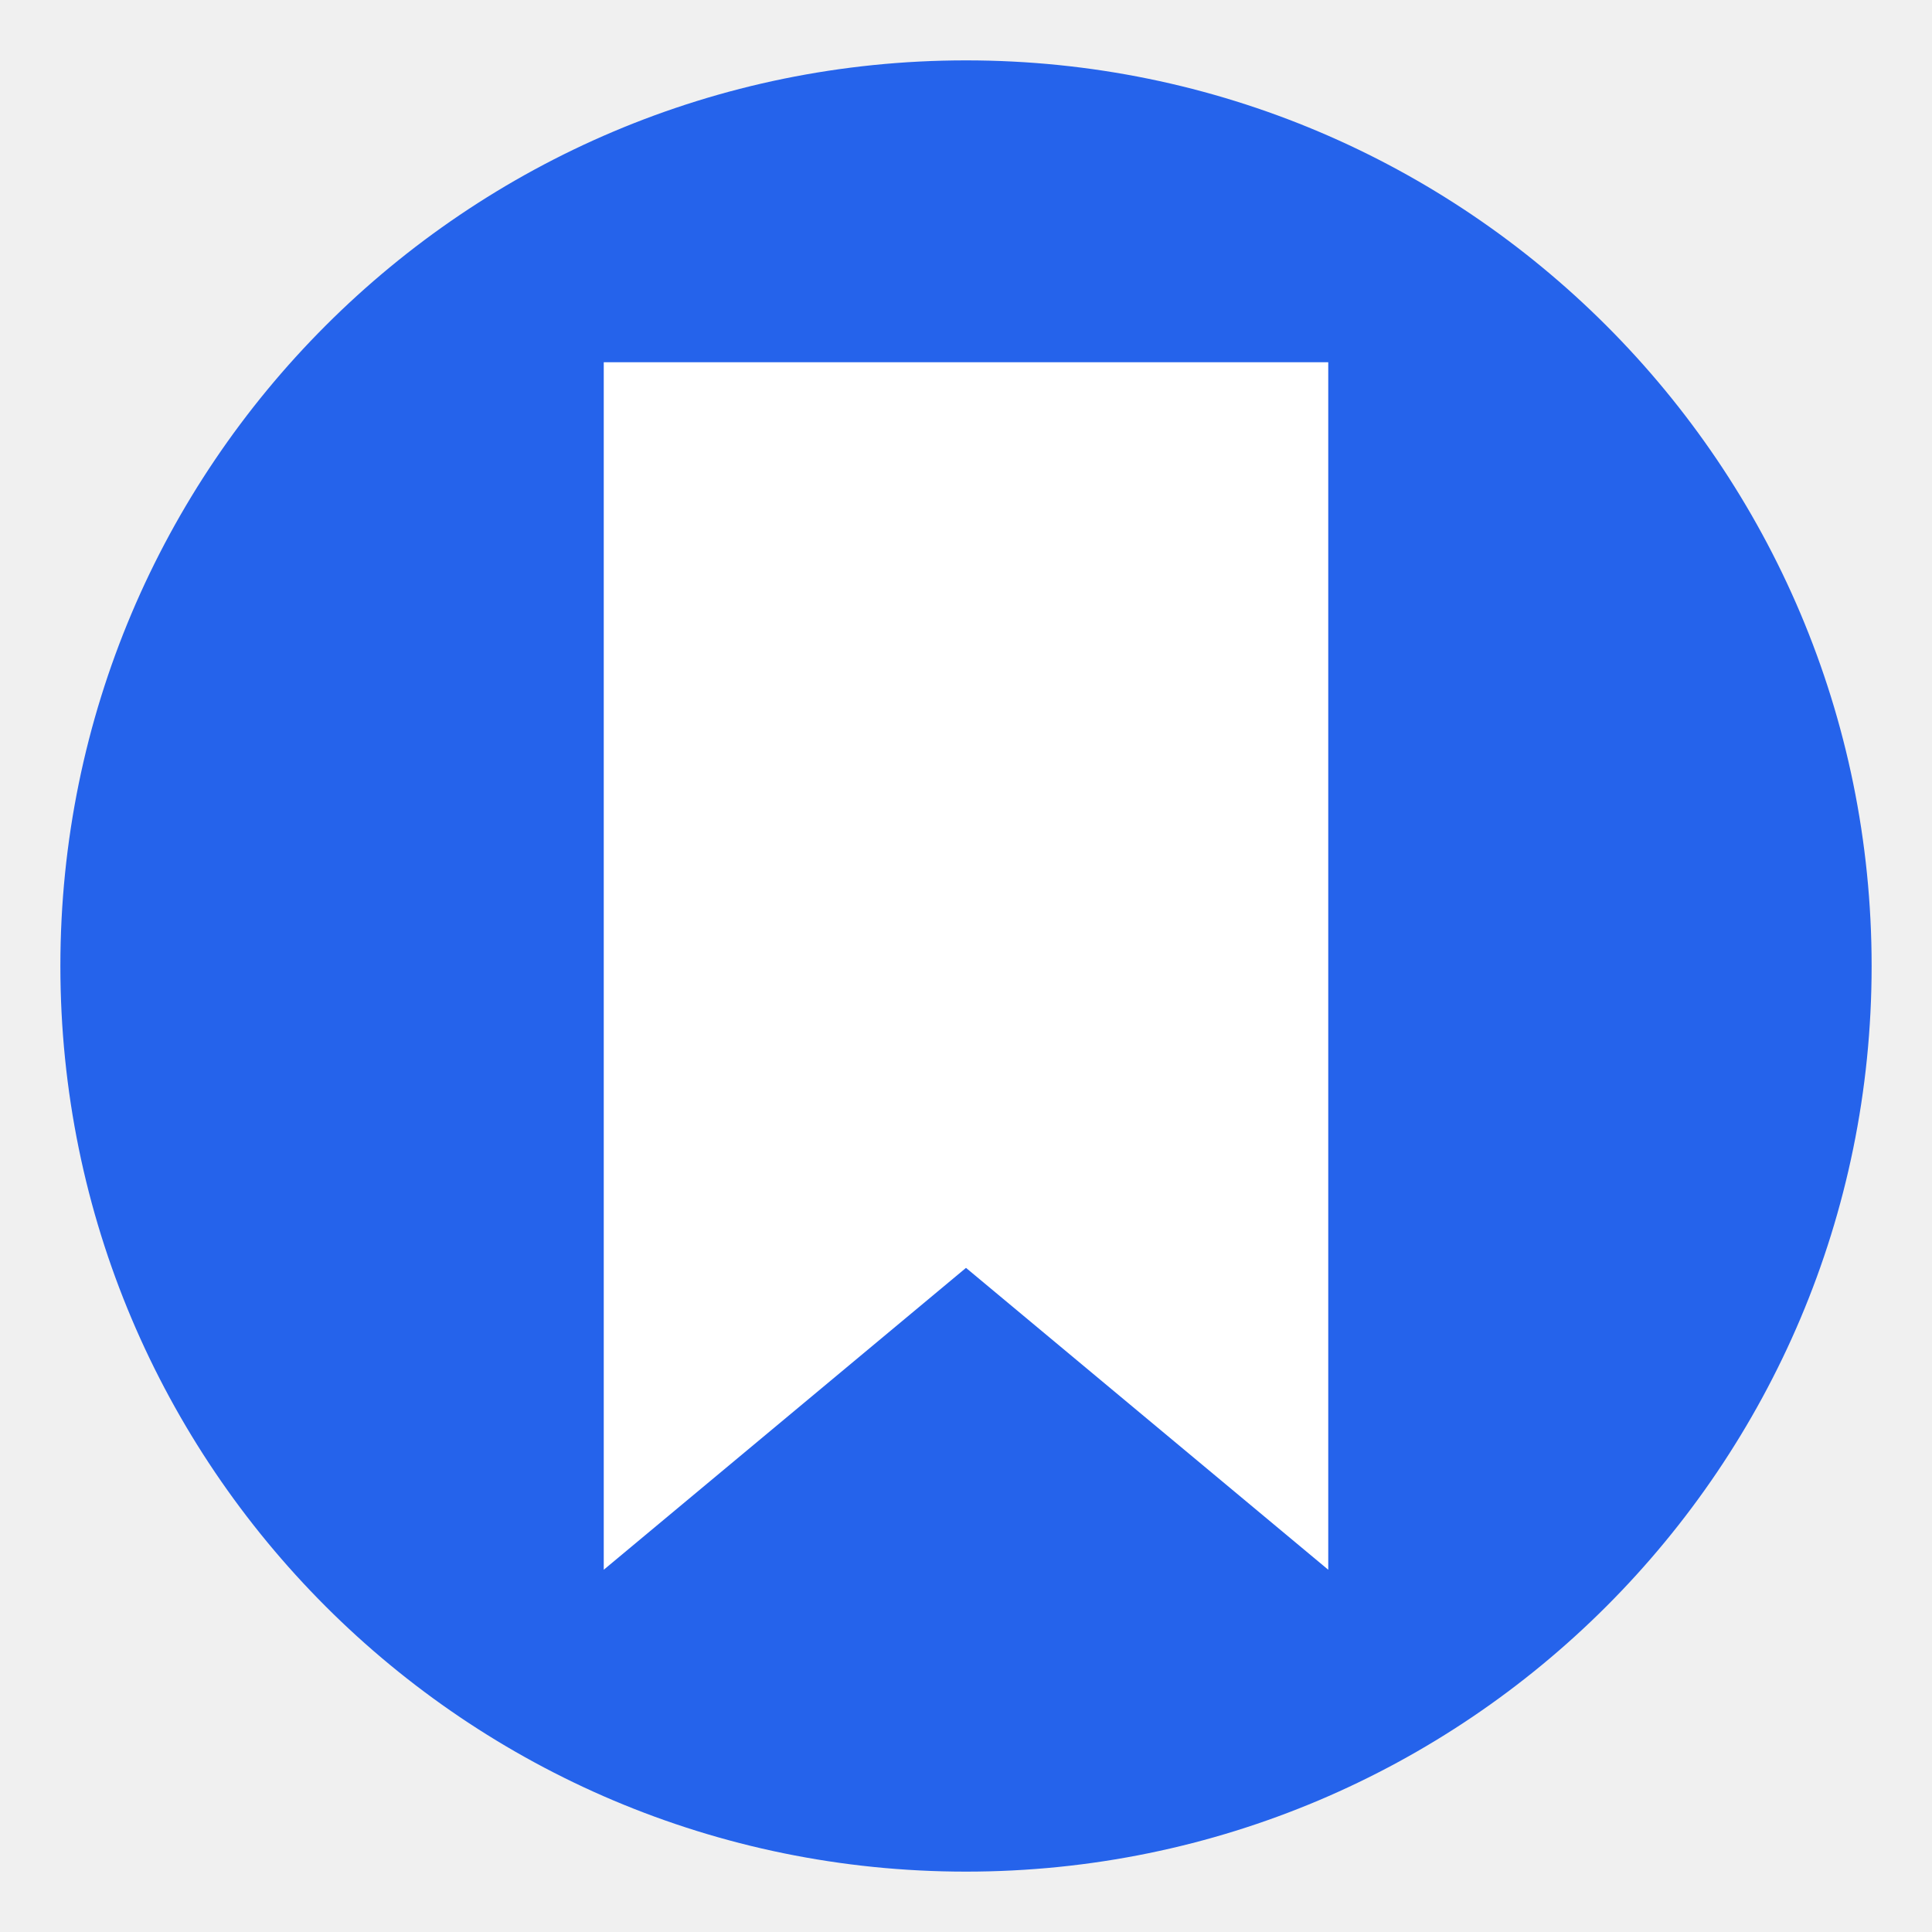
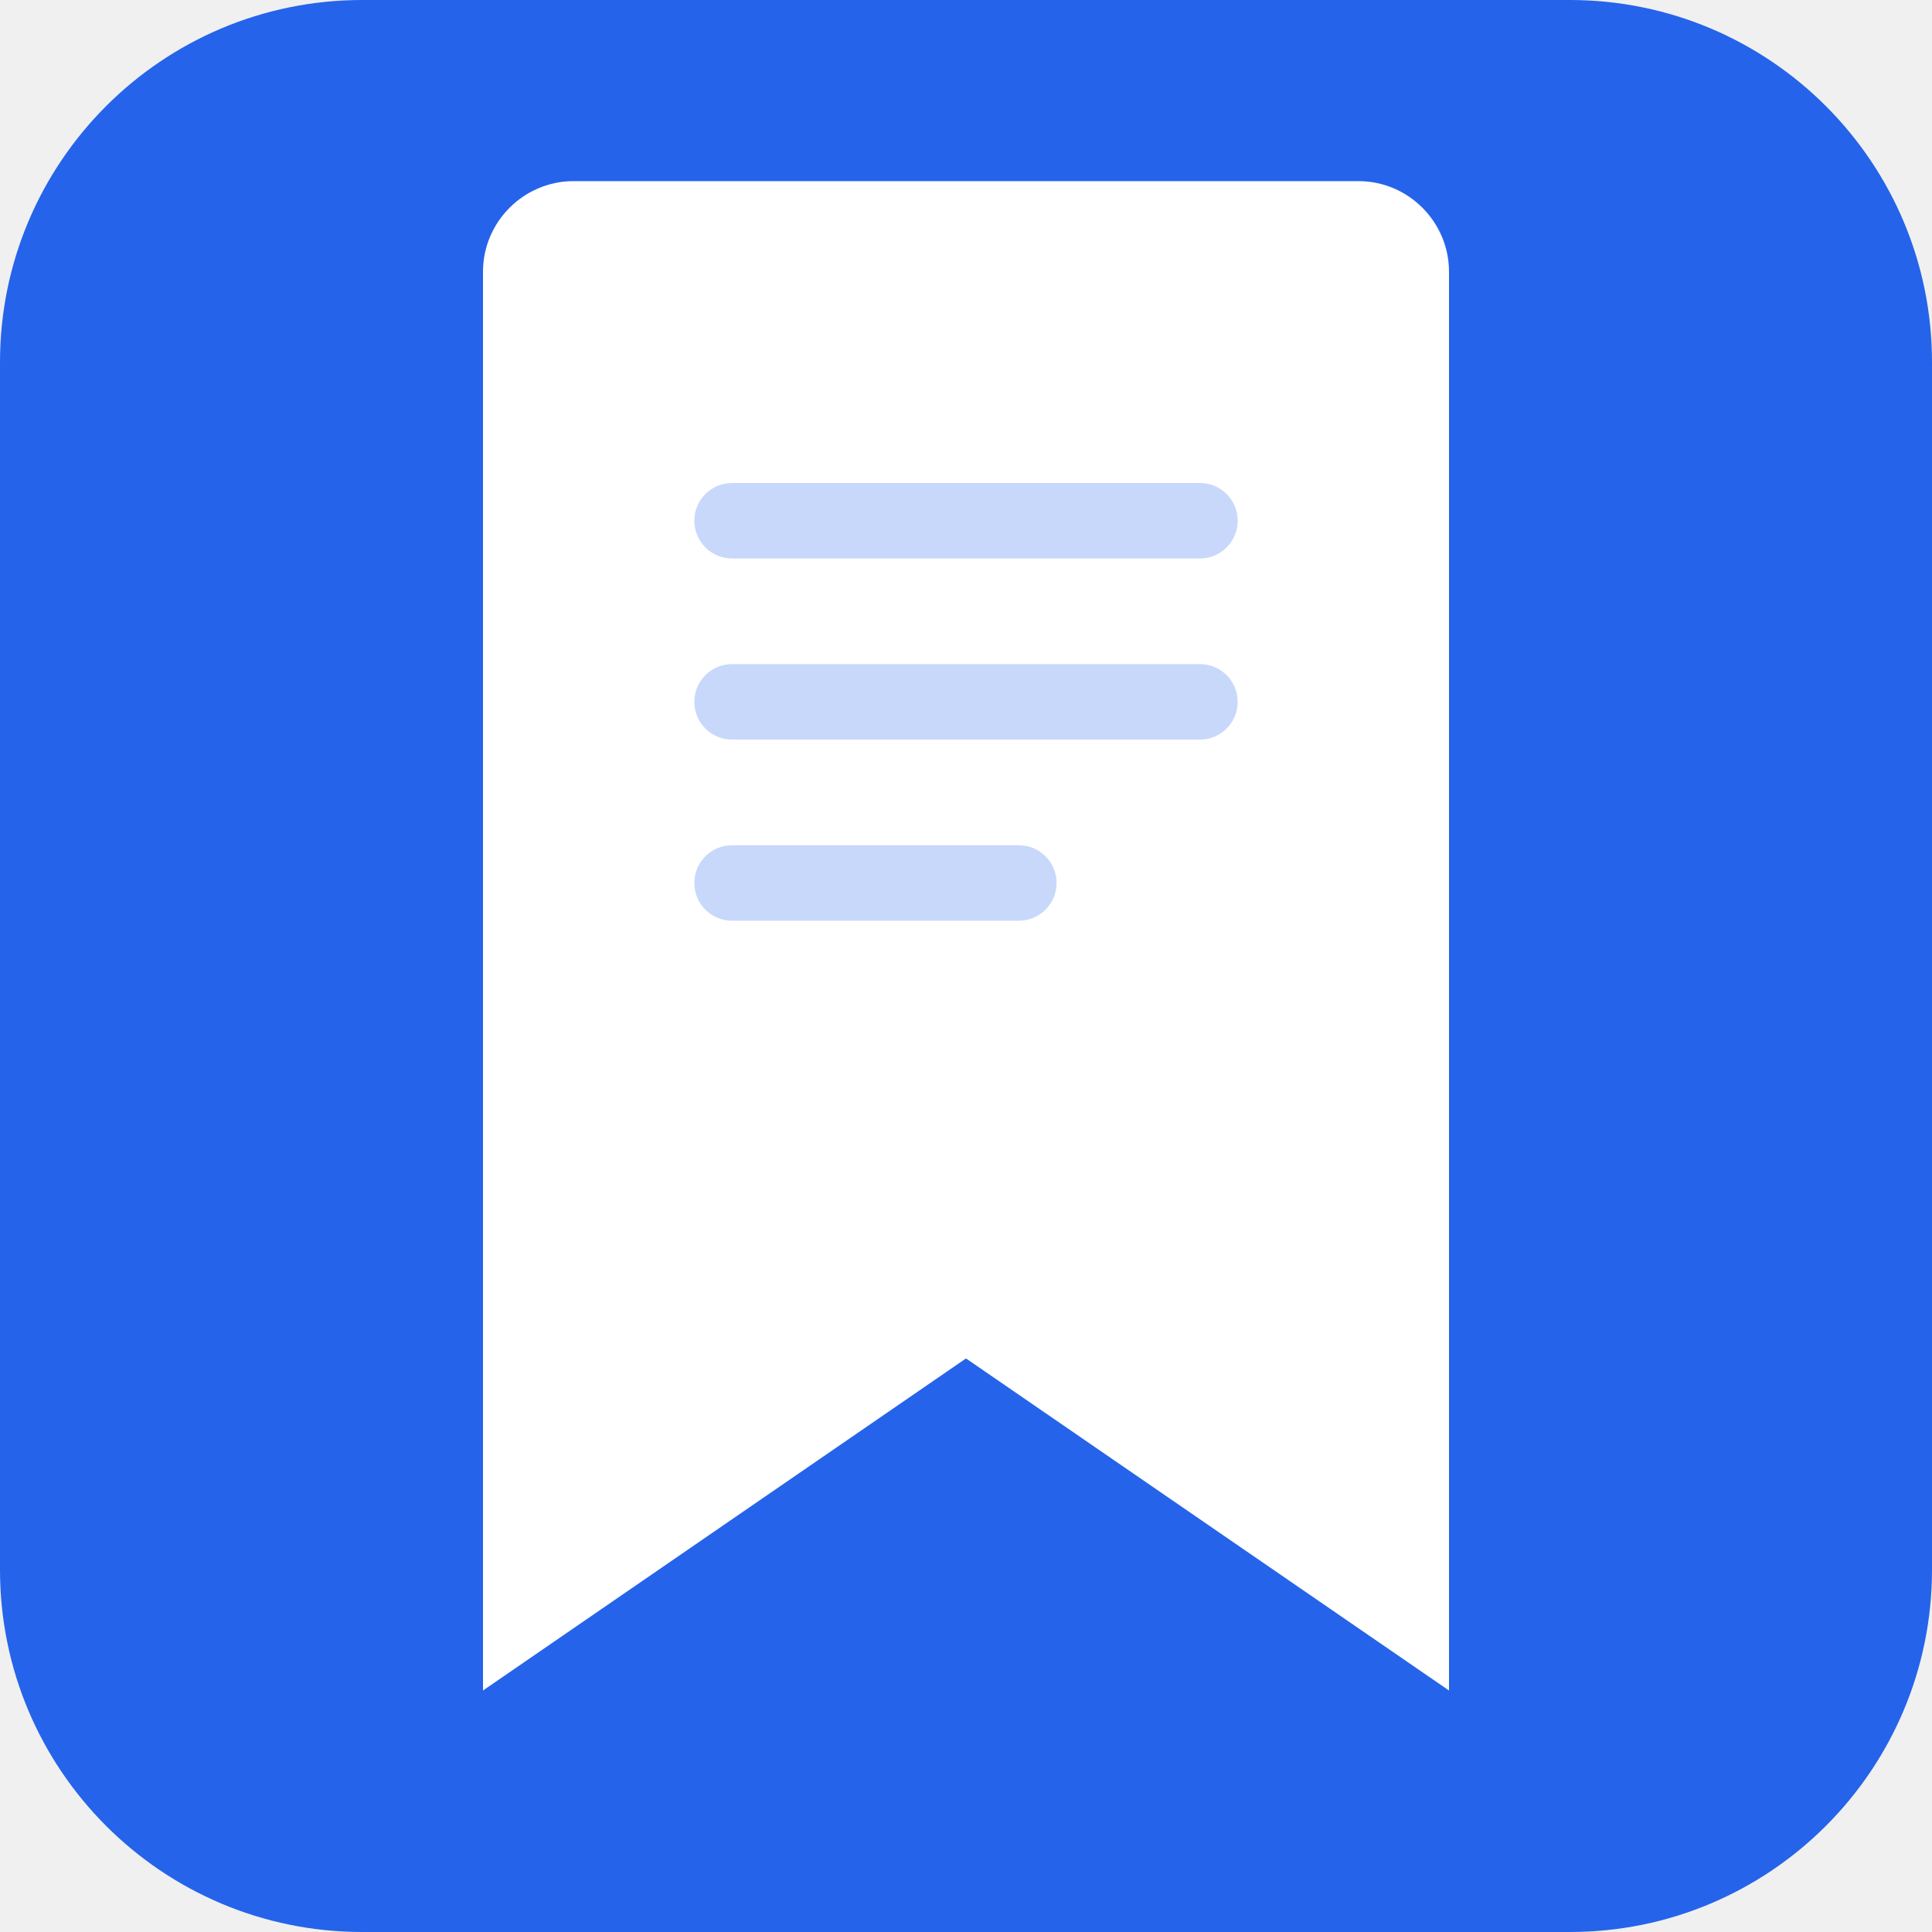
<svg xmlns="http://www.w3.org/2000/svg" viewBox="0 0 128 128" width="128" height="128">
-   <circle cx="64" cy="64" r="60" fill="#2563eb" />
-   <path d="M40 24 L40 104 L64 84 L88 104 L88 24 Z" fill="white" />
+   <rect width="128" height="128" rx="24" fill="#2563eb" />
+   <path d="M32 18 C32 14.7 34.7 12 38 12 L90 12 C93.3 12 96 14.7 96 18 L96 112 L64 90 L32 112 Z" fill="white" />
+   <rect x="46" y="32" width="36" height="5" rx="2.5" fill="#2563eb" opacity="0.25" />
+   <rect x="46" y="44" width="36" height="5" rx="2.5" fill="#2563eb" opacity="0.25" />
+   <rect x="46" y="56" width="24" height="5" rx="2.5" fill="#2563eb" opacity="0.25" />
</svg>
